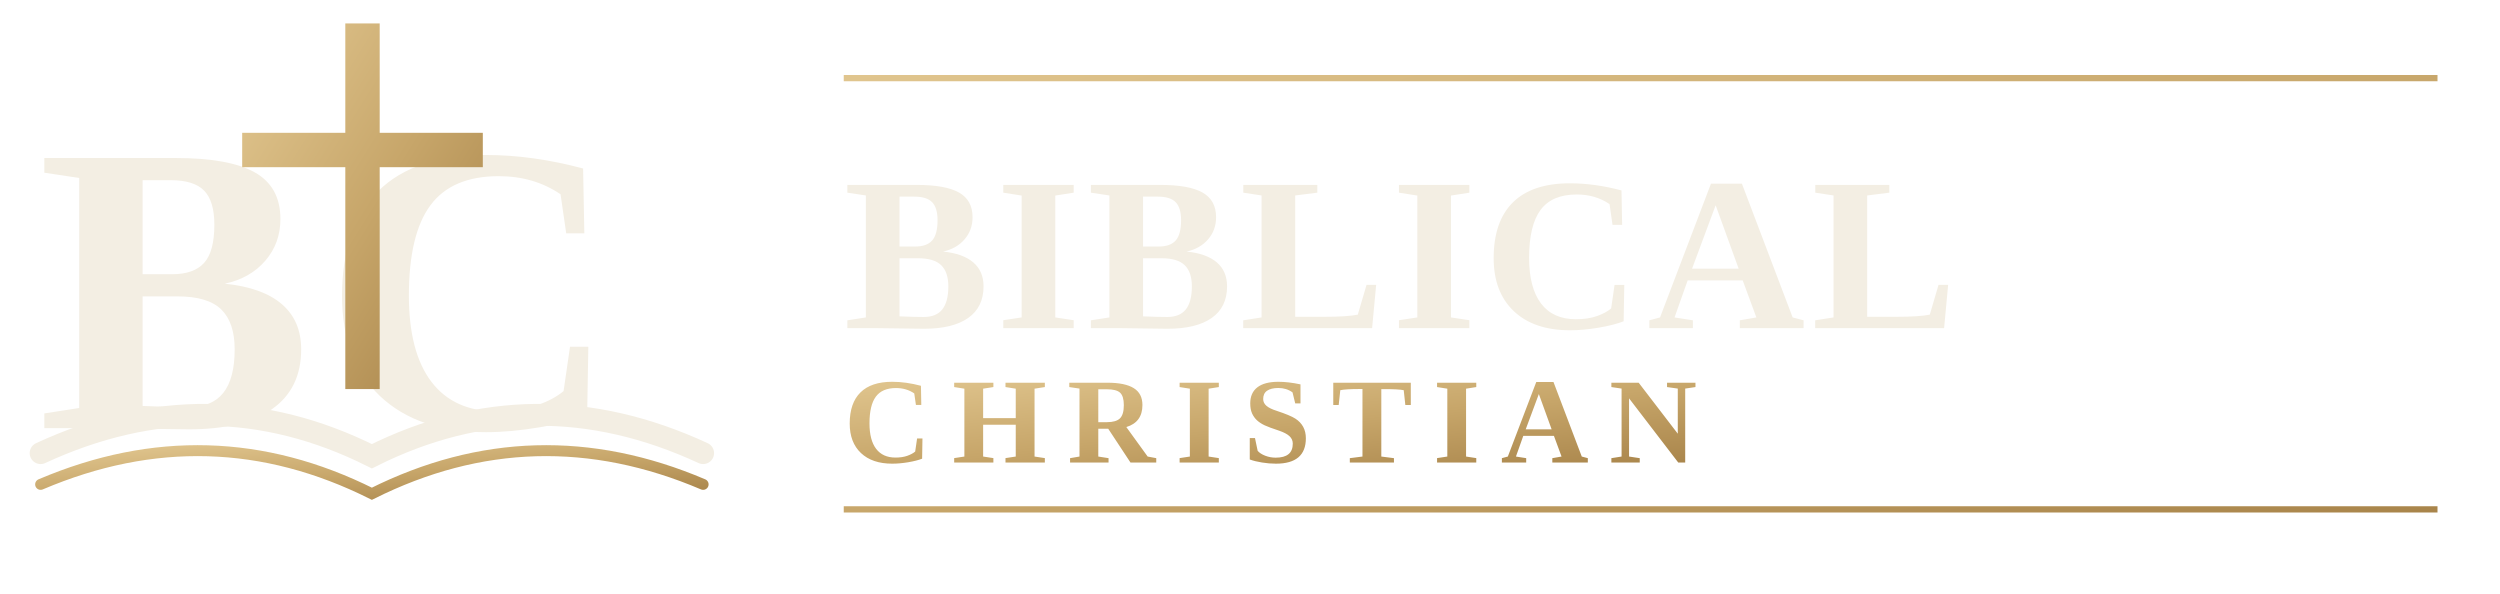
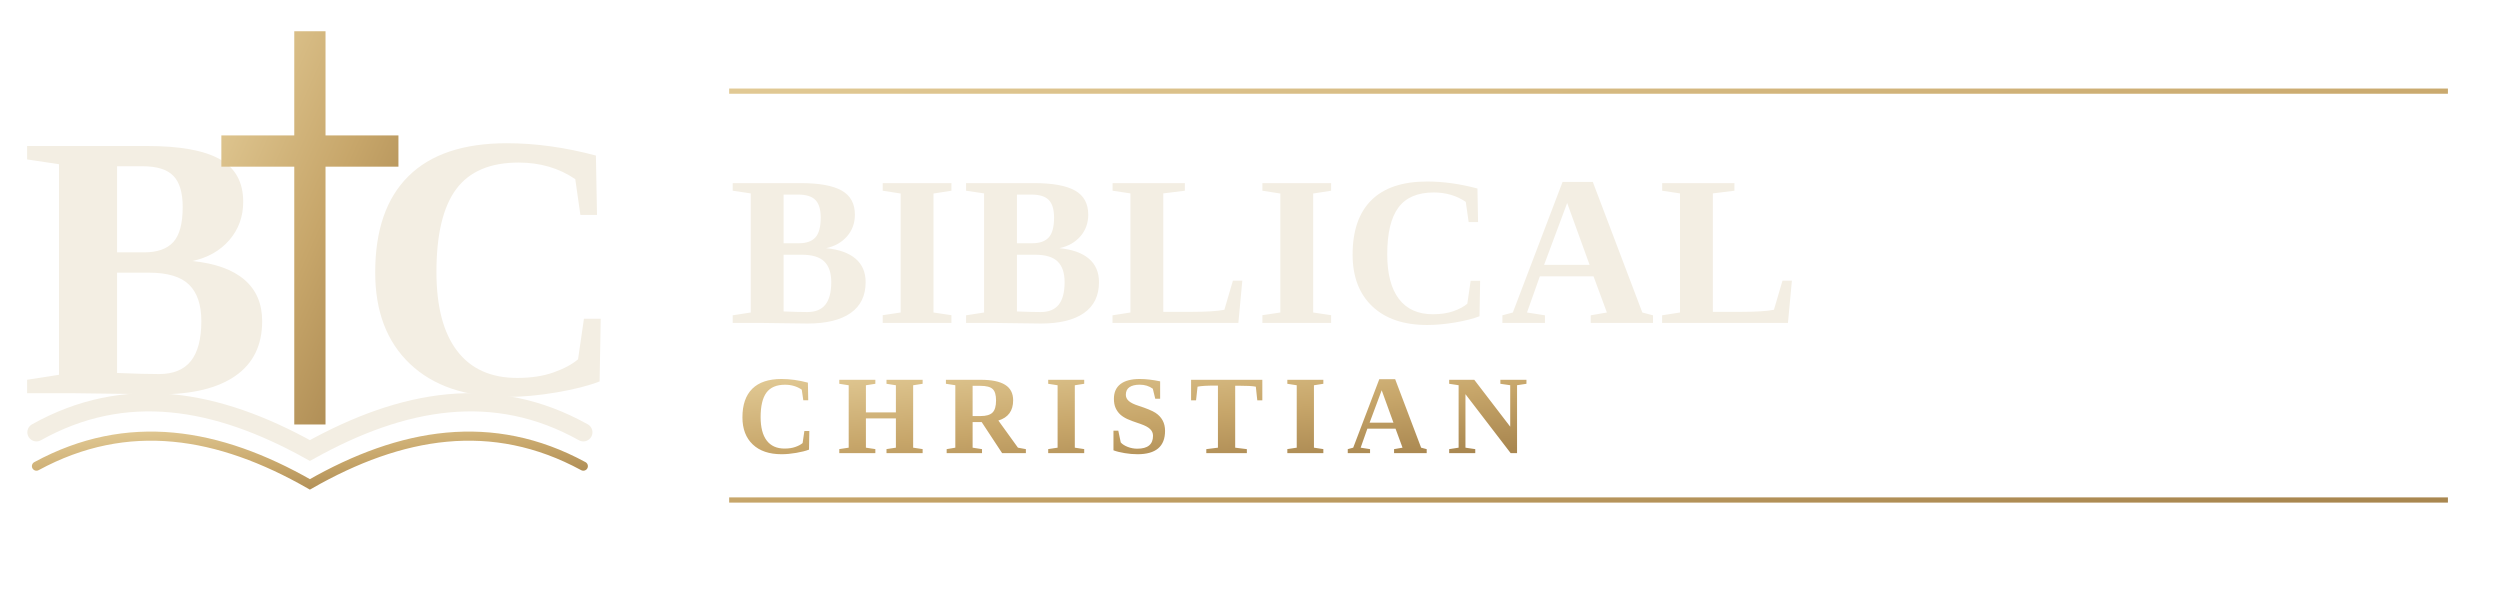
- <svg xmlns="http://www.w3.org/2000/svg" viewBox="0 0 800 190" role="img" aria-labelledby="title desc">
+ <svg xmlns="http://www.w3.org/2000/svg" viewBox="0 0 960 230" role="img" aria-labelledby="title desc">
  <defs>
-     <linearGradient id="gold" x1="0" y1="0" x2="1" y2="1">
-       <stop offset="0" stop-color="#e0c58e" />
-       <stop offset=".52" stop-color="#c7a66a" />
-       <stop offset="1" stop-color="#a9854b" />
+     <linearGradient id="gold" x1="0" y1="0" x2="0.9" y2="1">
+       <stop offset="0" stop-color="#e1c994" />
+       <stop offset="0.55" stop-color="#c7a66a" />
+       <stop offset="1" stop-color="#a98750" />
    </linearGradient>
  </defs>
-   <g>
-     <text x="12" y="137" font-family="Georgia,'Times New Roman',serif" font-size="132" font-weight="700" letter-spacing="-12" fill="#f3eee3">B</text>
-     <text x="103" y="137" font-family="Georgia,'Times New Roman',serif" font-size="132" font-weight="700" letter-spacing="-8" fill="#f3eee3">C</text>
-     <path d="M116 13 V119 M83 48 H149" fill="none" stroke="url(#gold)" stroke-width="11" stroke-linecap="square" />
-     <path d="M13 145 Q67 120 119 146 Q171 120 225 145" fill="none" stroke="#f3eee3" stroke-width="7" stroke-linecap="round" />
-     <path d="M13 155 Q67 132 119 158 Q171 132 225 155" fill="none" stroke="url(#gold)" stroke-width="3.5" stroke-linecap="round" />
-     <path d="M119 146 V166" fill="none" stroke="url(#gold)" stroke-width="3" />
+   <g fill="#f3eee3" font-family="Georgia, 'Times New Roman', serif" font-weight="700">
+     <text x="8" y="151" font-size="145" letter-spacing="-8">B</text>
+     <text x="137" y="151" font-size="145" letter-spacing="-7">C</text>
  </g>
-   <path d="M270 25 H780 M270 163 H780" fill="none" stroke="url(#gold)" stroke-width="2" />
-   <text x="270" y="105" font-family="Georgia,'Times New Roman',serif" font-size="70" font-weight="700" letter-spacing="2" fill="#f3eee3">BIBLICAL</text>
-   <text x="270" y="148" font-family="Georgia,'Times New Roman',serif" font-size="39" font-weight="700" letter-spacing="6.5" fill="url(#gold)">CHRISTIAN</text>
+   <path d="M119 18 V157 M91 58 H147" fill="none" stroke="url(#gold)" stroke-width="12" stroke-linecap="square" />
+   <path d="M14 166 C48 147 83 153 119 173 C155 153 190 147 224 166" fill="none" stroke="#f3eee3" stroke-width="7" stroke-linecap="round" />
+   <path d="M14 179 C49 160 84 166 119 186 C154 166 189 160 224 179" fill="none" stroke="url(#gold)" stroke-width="3.5" stroke-linecap="round" />
+   <path d="M119 173 V190" fill="none" stroke="url(#gold)" stroke-width="3" />
+   <path d="M280 35 H940 M280 192 H940" stroke="url(#gold)" stroke-width="2" />
+   <text x="280" y="124" fill="#f3eee3" font-family="Georgia, 'Times New Roman', serif" font-size="82" font-weight="700" letter-spacing="1.5">BIBLICAL</text>
+   <text x="283" y="174" fill="url(#gold)" font-family="Georgia, 'Times New Roman', serif" font-size="43" font-weight="700" letter-spacing="7.5">CHRISTIAN</text>
</svg>
